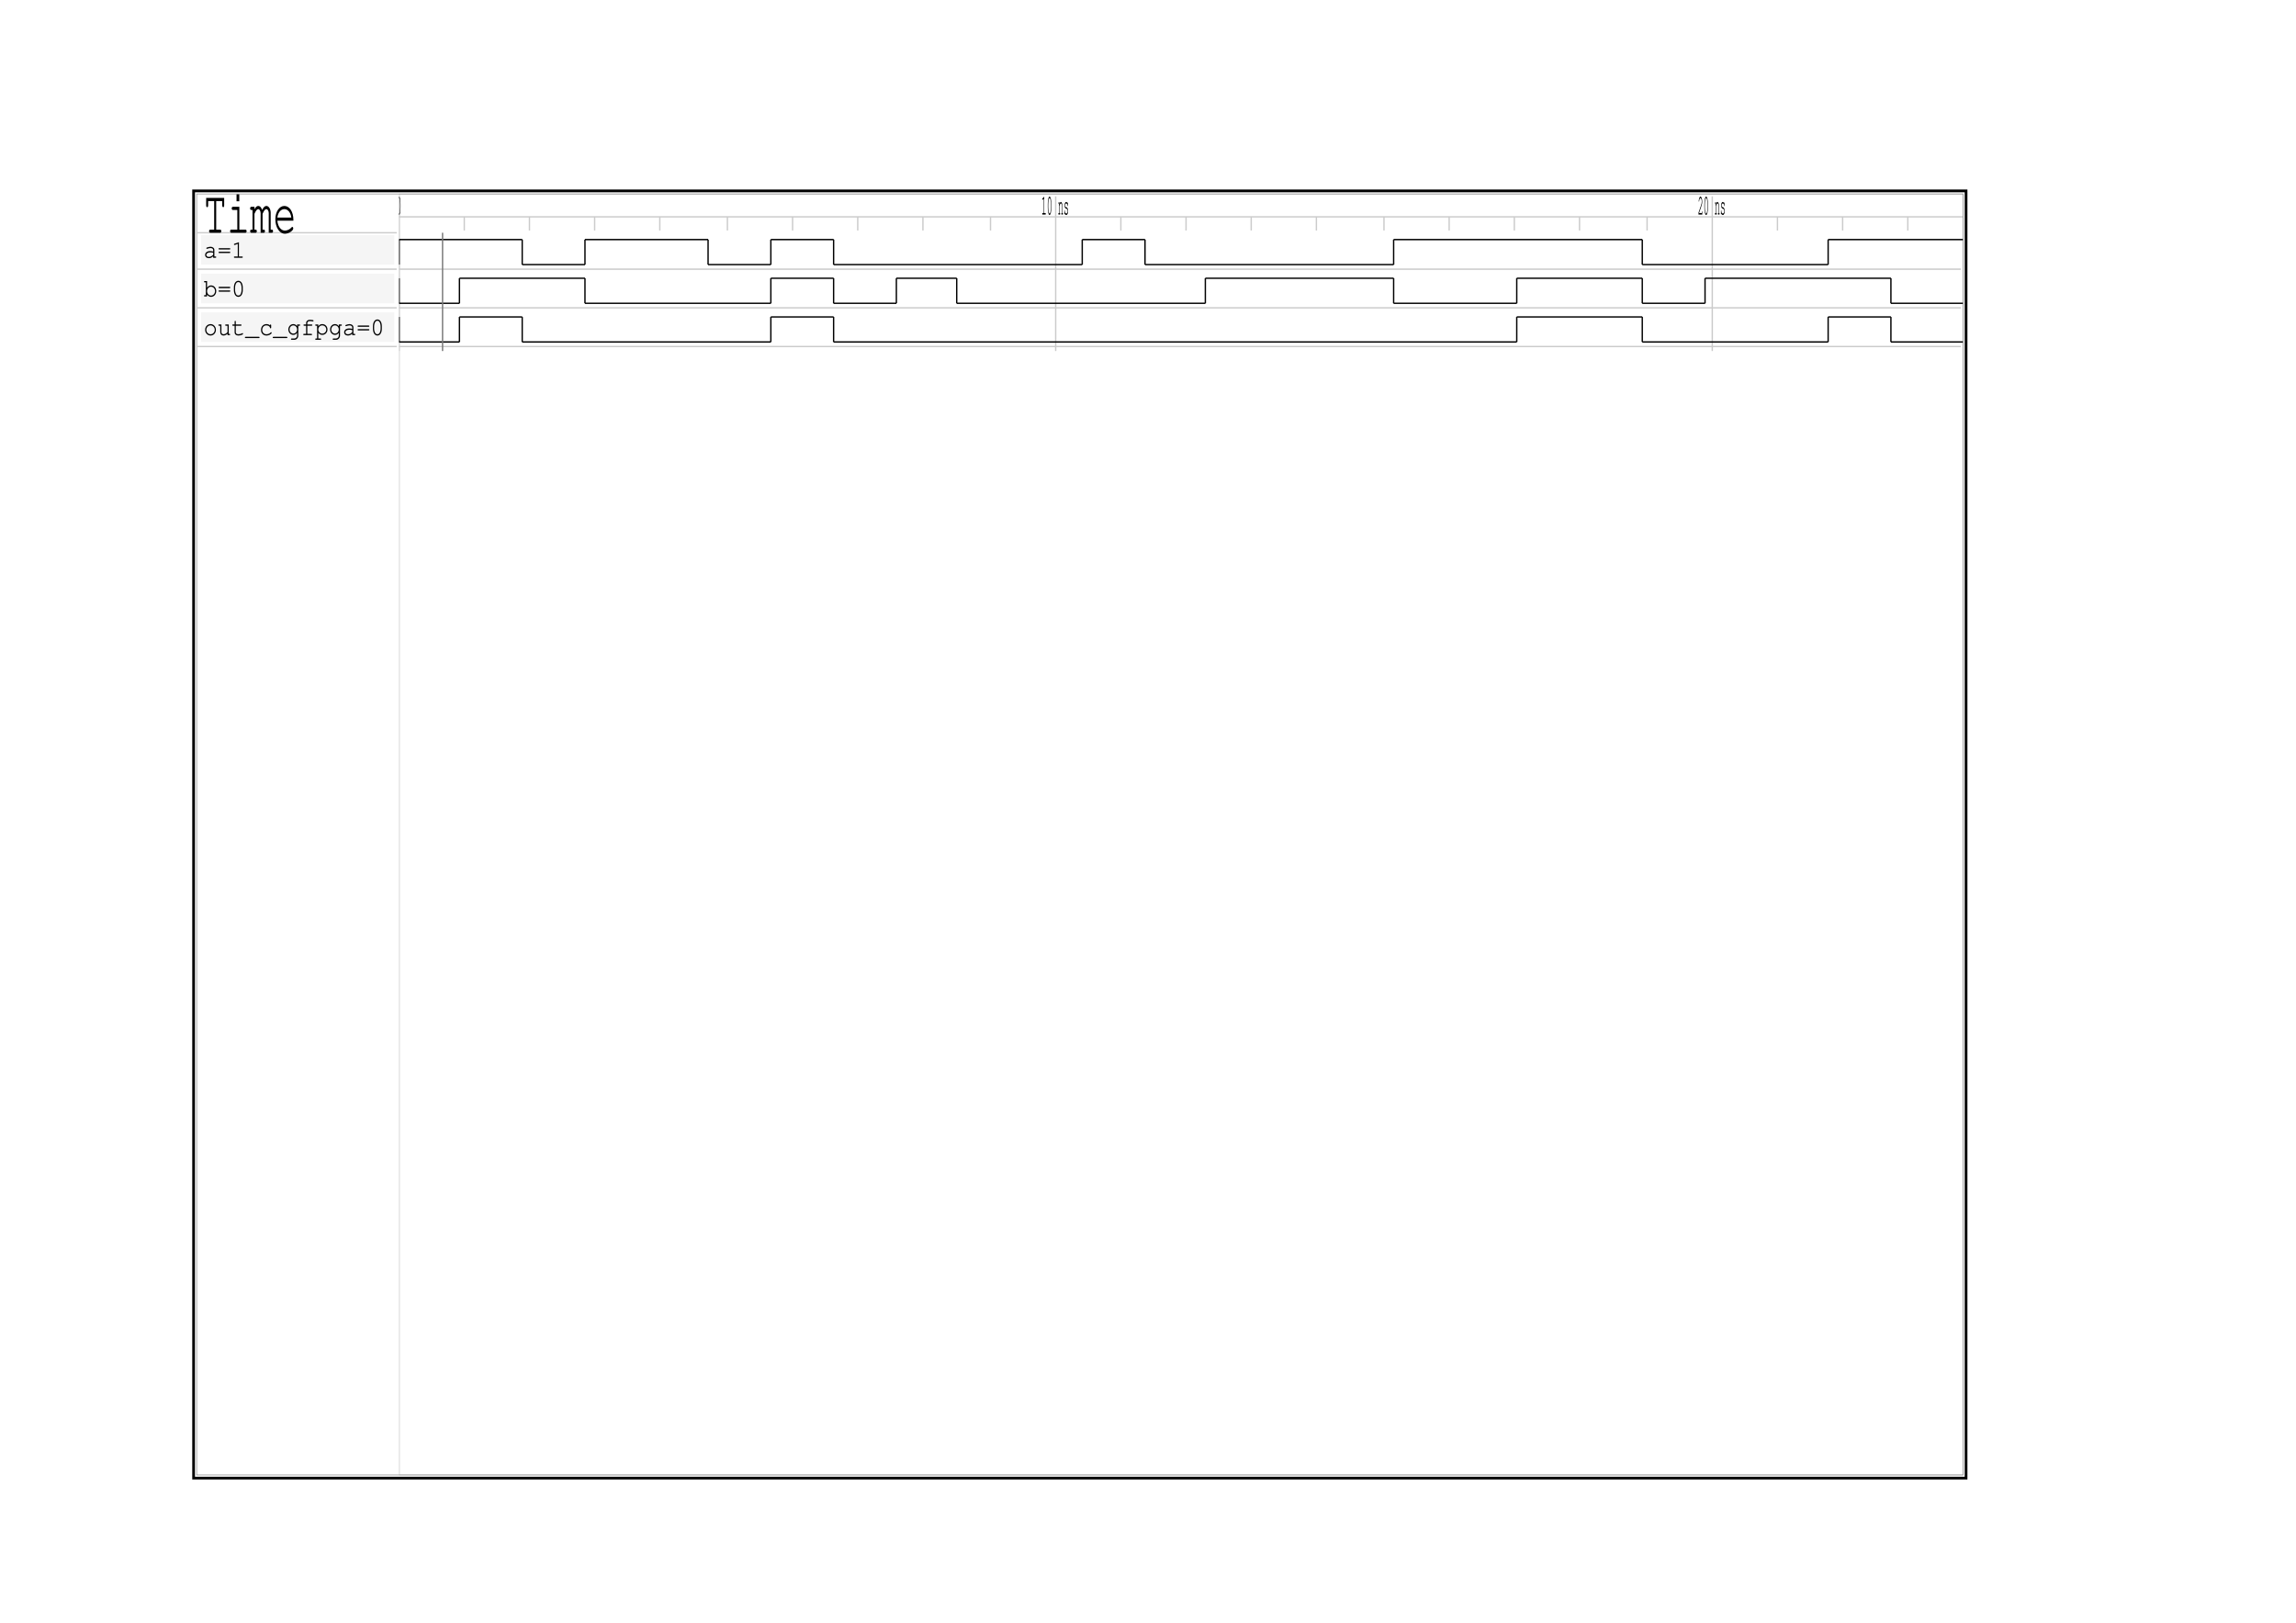
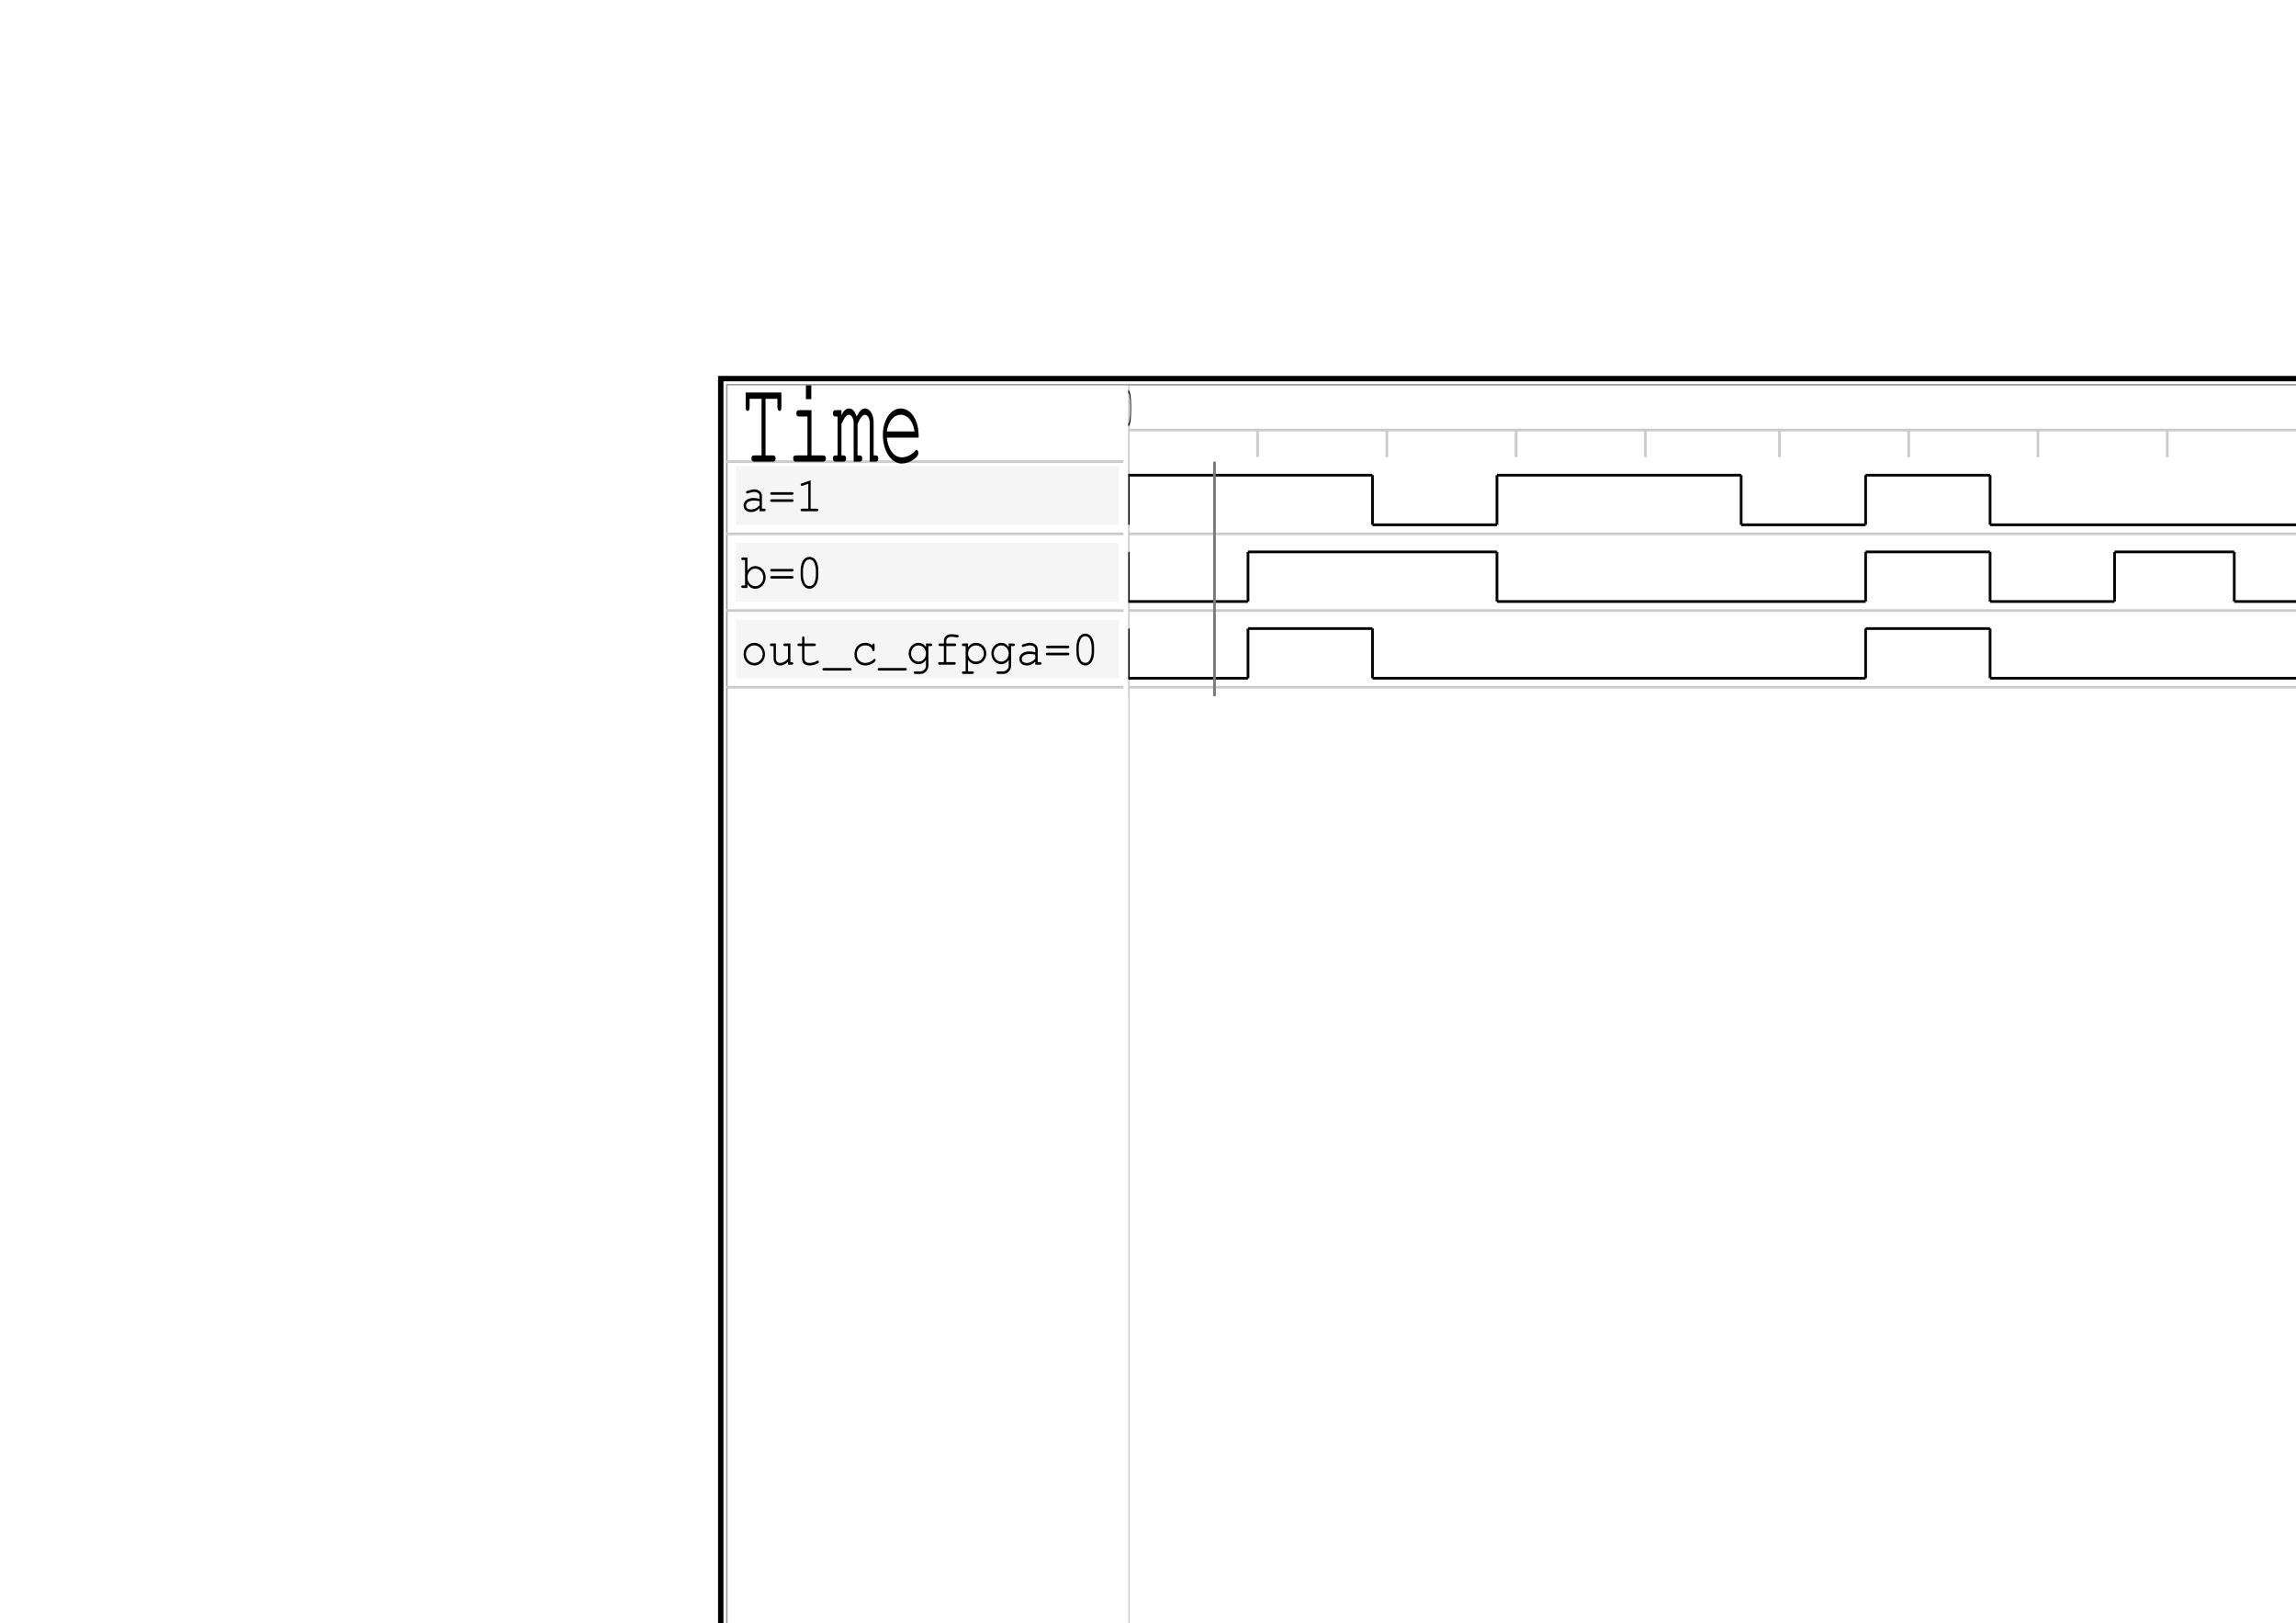
- <svg xmlns="http://www.w3.org/2000/svg" version="1.1" width="842pt" height="595pt" viewBox="0 0 842 595">
+ <svg xmlns="http://www.w3.org/2000/svg" version="1.1" width="842pt" height="595pt" viewBox="0 0 300 300">
  <g enable-background="new">
    <clipPath id="cp0">
      <path transform="matrix(0,.1,.1,0,0,0)" d="M 710 1463.61 L 5410 1463.61 L 5410 7200 L 710 7200 Z " />
    </clipPath>
    <g clip-path="url(#cp0)">
      <path transform="matrix(0,.1,.1,0,0,0)" stroke-width="5" stroke-linecap="square" stroke-miterlimit="10" stroke-linejoin="miter" fill="none" stroke="#cbcbcb" d="M 710 1463.61 L 5410 1463.61 L 5410 7200 L 710 7200 Z " />
      <path transform="matrix(0,.1,.1,0,0,0)" stroke-width="5" stroke-linecap="square" stroke-miterlimit="10" stroke-linejoin="miter" fill="none" stroke="#cbcbcb" d="M 1287.27 1463.61 L 720 1463.61 Z " />
      <path transform="matrix(0,.1,.1,0,0,0)" stroke-width="5" stroke-linecap="square" stroke-miterlimit="10" stroke-linejoin="miter" fill="none" stroke="#cbcbcb" d="M 795.082 3871.48 L 795.082 1463.61 Z " />
      <path transform="matrix(0,.1,.1,0,0,0)" stroke-width="5" stroke-linecap="square" stroke-miterlimit="10" stroke-linejoin="miter" fill="none" stroke="#cbcbcb" d="M 845.133 1702.62 L 795.082 1702.62 Z " />
      <path transform="matrix(0,.1,.1,0,0,0)" stroke-width="5" stroke-linecap="square" stroke-miterlimit="10" stroke-linejoin="miter" fill="none" stroke="#cbcbcb" d="M 845.133 1941.64 L 795.082 1941.64 Z " />
      <path transform="matrix(0,.1,.1,0,0,0)" stroke-width="5" stroke-linecap="square" stroke-miterlimit="10" stroke-linejoin="miter" fill="none" stroke="#cbcbcb" d="M 845.133 2180.66 L 795.082 2180.66 Z " />
      <path transform="matrix(0,.1,.1,0,0,0)" stroke-width="5" stroke-linecap="square" stroke-miterlimit="10" stroke-linejoin="miter" fill="none" stroke="#cbcbcb" d="M 845.133 2419.67 L 795.082 2419.67 Z " />
      <path transform="matrix(0,.1,.1,0,0,0)" stroke-width="5" stroke-linecap="square" stroke-miterlimit="10" stroke-linejoin="miter" fill="none" stroke="#cbcbcb" d="M 845.133 2667.54 L 795.082 2667.54 Z " />
      <path transform="matrix(0,.1,.1,0,0,0)" stroke-width="5" stroke-linecap="square" stroke-miterlimit="10" stroke-linejoin="miter" fill="none" stroke="#cbcbcb" d="M 845.133 2906.56 L 795.082 2906.56 Z " />
      <path transform="matrix(0,.1,.1,0,0,0)" stroke-width="5" stroke-linecap="square" stroke-miterlimit="10" stroke-linejoin="miter" fill="none" stroke="#cbcbcb" d="M 845.133 3145.57 L 795.082 3145.57 Z " />
      <path transform="matrix(0,.1,.1,0,0,0)" stroke-width="5" stroke-linecap="square" stroke-miterlimit="10" stroke-linejoin="miter" fill="none" stroke="#cbcbcb" d="M 845.133 3384.59 L 795.082 3384.59 Z " />
      <path transform="matrix(0,.1,.1,0,0,0)" stroke-width="5" stroke-linecap="square" stroke-miterlimit="10" stroke-linejoin="miter" fill="none" stroke="#cbcbcb" d="M 845.133 3632.46 L 795.082 3632.46 Z " />
      <text xml:space="preserve" transform="matrix(.5150631 0 0 1.94151 0 0)" font-size="5.5" font-family="Courier">
        <tspan y="40.522" x="282.441">0</tspan>
      </text>
      <path transform="matrix(0,.1,.1,0,0,0)" stroke-width="5" stroke-linecap="square" stroke-miterlimit="10" stroke-linejoin="miter" fill="none" stroke="#cbcbcb" d="M 1287.27 3871.48 L 720 3871.48 Z " />
      <path transform="matrix(0,.1,.1,0,0,0)" stroke-width="5" stroke-linecap="square" stroke-miterlimit="10" stroke-linejoin="miter" fill="none" stroke="#cbcbcb" d="M 795.082 6279.34 L 795.082 3871.48 Z " />
      <path transform="matrix(0,.1,.1,0,0,0)" stroke-width="5" stroke-linecap="square" stroke-miterlimit="10" stroke-linejoin="miter" fill="none" stroke="#cbcbcb" d="M 845.133 4110.49 L 795.082 4110.49 Z " />
      <path transform="matrix(0,.1,.1,0,0,0)" stroke-width="5" stroke-linecap="square" stroke-miterlimit="10" stroke-linejoin="miter" fill="none" stroke="#cbcbcb" d="M 845.133 4349.51 L 795.082 4349.51 Z " />
      <path transform="matrix(0,.1,.1,0,0,0)" stroke-width="5" stroke-linecap="square" stroke-miterlimit="10" stroke-linejoin="miter" fill="none" stroke="#cbcbcb" d="M 845.133 4588.52 L 795.082 4588.52 Z " />
      <path transform="matrix(0,.1,.1,0,0,0)" stroke-width="5" stroke-linecap="square" stroke-miterlimit="10" stroke-linejoin="miter" fill="none" stroke="#cbcbcb" d="M 845.133 4827.54 L 795.082 4827.54 Z " />
      <path transform="matrix(0,.1,.1,0,0,0)" stroke-width="5" stroke-linecap="square" stroke-miterlimit="10" stroke-linejoin="miter" fill="none" stroke="#cbcbcb" d="M 845.133 5075.41 L 795.082 5075.41 Z " />
      <path transform="matrix(0,.1,.1,0,0,0)" stroke-width="5" stroke-linecap="square" stroke-miterlimit="10" stroke-linejoin="miter" fill="none" stroke="#cbcbcb" d="M 845.133 5314.43 L 795.082 5314.43 Z " />
      <path transform="matrix(0,.1,.1,0,0,0)" stroke-width="5" stroke-linecap="square" stroke-miterlimit="10" stroke-linejoin="miter" fill="none" stroke="#cbcbcb" d="M 845.133 5553.44 L 795.082 5553.44 Z " />
      <path transform="matrix(0,.1,.1,0,0,0)" stroke-width="5" stroke-linecap="square" stroke-miterlimit="10" stroke-linejoin="miter" fill="none" stroke="#cbcbcb" d="M 845.133 5792.46 L 795.082 5792.46 Z " />
      <path transform="matrix(0,.1,.1,0,0,0)" stroke-width="5" stroke-linecap="square" stroke-miterlimit="10" stroke-linejoin="miter" fill="none" stroke="#cbcbcb" d="M 845.133 6040.33 L 795.082 6040.33 Z " />
      <text xml:space="preserve" transform="matrix(.5642234 0 0 1.772348 0 0)" font-size="6.025" font-family="Courier">
        <tspan y="44.39" x="676.746 680.361 683.976 687.591 691.206">10 ns</tspan>
      </text>
      <path transform="matrix(0,.1,.1,0,0,0)" stroke-width="5" stroke-linecap="square" stroke-miterlimit="10" stroke-linejoin="miter" fill="none" stroke="#cbcbcb" d="M 1287.27 6279.34 L 720 6279.34 Z " />
      <path transform="matrix(0,.1,.1,0,0,0)" stroke-width="5" stroke-linecap="square" stroke-miterlimit="10" stroke-linejoin="miter" fill="none" stroke="#cbcbcb" d="M 795.082 7200 L 795.082 6279.34 Z " />
      <path transform="matrix(0,.1,.1,0,0,0)" stroke-width="5" stroke-linecap="square" stroke-miterlimit="10" stroke-linejoin="miter" fill="none" stroke="#cbcbcb" d="M 845.133 6518.36 L 795.082 6518.36 Z " />
      <path transform="matrix(0,.1,.1,0,0,0)" stroke-width="5" stroke-linecap="square" stroke-miterlimit="10" stroke-linejoin="miter" fill="none" stroke="#cbcbcb" d="M 845.133 6757.38 L 795.082 6757.38 Z " />
      <path transform="matrix(0,.1,.1,0,0,0)" stroke-width="5" stroke-linecap="square" stroke-miterlimit="10" stroke-linejoin="miter" fill="none" stroke="#cbcbcb" d="M 845.133 6996.39 L 795.082 6996.39 Z " />
      <text xml:space="preserve" transform="matrix(.5642234 0 0 1.772348 0 0)" font-size="6.025" font-family="Courier">
        <tspan y="44.39" x="1103.505 1107.119 1110.734 1114.349 1117.964">20 ns</tspan>
      </text>
      <path transform="matrix(0,.1,.1,0,0,0)" stroke-width="5" stroke-linecap="square" stroke-miterlimit="10" stroke-linejoin="miter" fill="none" stroke="#cbcbcb" d="M 986.953 7191.15 L 986.953 1463.61 Z " />
      <path transform="matrix(0,.1,.1,0,0,0)" stroke-width="5" stroke-linecap="square" stroke-miterlimit="10" stroke-linejoin="miter" fill="none" stroke="#000000" d="M 878.504 1463.61 L 970.266 1463.61 Z " />
      <path transform="matrix(0,.1,.1,0,0,0)" stroke-width="5" stroke-linecap="square" stroke-miterlimit="10" stroke-linejoin="miter" fill="none" stroke="#000000" d="M 878.504 1915.08 L 878.504 1463.61 Z " />
      <path transform="matrix(0,.1,.1,0,0,0)" stroke-width="5" stroke-linecap="square" stroke-miterlimit="10" stroke-linejoin="miter" fill="none" stroke="#000000" d="M 970.266 1915.08 L 878.504 1915.08 Z " />
      <path transform="matrix(0,.1,.1,0,0,0)" stroke-width="5" stroke-linecap="square" stroke-miterlimit="10" stroke-linejoin="miter" fill="none" stroke="#000000" d="M 970.266 2145.25 L 970.266 1915.08 Z " />
      <path transform="matrix(0,.1,.1,0,0,0)" stroke-width="5" stroke-linecap="square" stroke-miterlimit="10" stroke-linejoin="miter" fill="none" stroke="#000000" d="M 878.504 2145.25 L 970.266 2145.25 Z " />
      <path transform="matrix(0,.1,.1,0,0,0)" stroke-width="5" stroke-linecap="square" stroke-miterlimit="10" stroke-linejoin="miter" fill="none" stroke="#000000" d="M 878.504 2596.72 L 878.504 2145.25 Z " />
      <path transform="matrix(0,.1,.1,0,0,0)" stroke-width="5" stroke-linecap="square" stroke-miterlimit="10" stroke-linejoin="miter" fill="none" stroke="#000000" d="M 970.266 2596.72 L 878.504 2596.72 Z " />
      <path transform="matrix(0,.1,.1,0,0,0)" stroke-width="5" stroke-linecap="square" stroke-miterlimit="10" stroke-linejoin="miter" fill="none" stroke="#000000" d="M 970.266 2826.89 L 970.266 2596.72 Z " />
      <path transform="matrix(0,.1,.1,0,0,0)" stroke-width="5" stroke-linecap="square" stroke-miterlimit="10" stroke-linejoin="miter" fill="none" stroke="#000000" d="M 878.504 2826.89 L 970.266 2826.89 Z " />
      <path transform="matrix(0,.1,.1,0,0,0)" stroke-width="5" stroke-linecap="square" stroke-miterlimit="10" stroke-linejoin="miter" fill="none" stroke="#000000" d="M 878.504 3057.05 L 878.504 2826.89 Z " />
      <path transform="matrix(0,.1,.1,0,0,0)" stroke-width="5" stroke-linecap="square" stroke-miterlimit="10" stroke-linejoin="miter" fill="none" stroke="#000000" d="M 970.266 3057.05 L 878.504 3057.05 Z " />
      <path transform="matrix(0,.1,.1,0,0,0)" stroke-width="5" stroke-linecap="square" stroke-miterlimit="10" stroke-linejoin="miter" fill="none" stroke="#000000" d="M 970.266 3968.85 L 970.266 3057.05 Z " />
      <path transform="matrix(0,.1,.1,0,0,0)" stroke-width="5" stroke-linecap="square" stroke-miterlimit="10" stroke-linejoin="miter" fill="none" stroke="#000000" d="M 878.504 3968.85 L 970.266 3968.85 Z " />
      <path transform="matrix(0,.1,.1,0,0,0)" stroke-width="5" stroke-linecap="square" stroke-miterlimit="10" stroke-linejoin="miter" fill="none" stroke="#000000" d="M 878.504 4199.02 L 878.504 3968.85 Z " />
      <path transform="matrix(0,.1,.1,0,0,0)" stroke-width="5" stroke-linecap="square" stroke-miterlimit="10" stroke-linejoin="miter" fill="none" stroke="#000000" d="M 970.266 4199.02 L 878.504 4199.02 Z " />
      <path transform="matrix(0,.1,.1,0,0,0)" stroke-width="5" stroke-linecap="square" stroke-miterlimit="10" stroke-linejoin="miter" fill="none" stroke="#000000" d="M 970.266 5110.82 L 970.266 4199.02 Z " />
      <path transform="matrix(0,.1,.1,0,0,0)" stroke-width="5" stroke-linecap="square" stroke-miterlimit="10" stroke-linejoin="miter" fill="none" stroke="#000000" d="M 878.504 5110.82 L 970.266 5110.82 Z " />
      <path transform="matrix(0,.1,.1,0,0,0)" stroke-width="5" stroke-linecap="square" stroke-miterlimit="10" stroke-linejoin="miter" fill="none" stroke="#000000" d="M 878.504 6022.63 L 878.504 5110.82 Z " />
      <path transform="matrix(0,.1,.1,0,0,0)" stroke-width="5" stroke-linecap="square" stroke-miterlimit="10" stroke-linejoin="miter" fill="none" stroke="#000000" d="M 970.266 6022.63 L 878.504 6022.63 Z " />
      <path transform="matrix(0,.1,.1,0,0,0)" stroke-width="5" stroke-linecap="square" stroke-miterlimit="10" stroke-linejoin="miter" fill="none" stroke="#000000" d="M 970.266 6704.26 L 970.266 6022.63 Z " />
      <path transform="matrix(0,.1,.1,0,0,0)" stroke-width="5" stroke-linecap="square" stroke-miterlimit="10" stroke-linejoin="miter" fill="none" stroke="#000000" d="M 878.504 6704.26 L 970.266 6704.26 Z " />
      <path transform="matrix(0,.1,.1,0,0,0)" stroke-width="5" stroke-linecap="square" stroke-miterlimit="10" stroke-linejoin="miter" fill="none" stroke="#000000" d="M 878.504 7200 L 878.504 6704.26 Z " />
      <path transform="matrix(0,.1,.1,0,0,0)" stroke-width="5" stroke-linecap="square" stroke-miterlimit="10" stroke-linejoin="miter" fill="none" stroke="#cbcbcb" d="M 1128.77 7191.15 L 1128.77 1463.61 Z " />
      <path transform="matrix(0,.1,.1,0,0,0)" stroke-width="5" stroke-linecap="square" stroke-miterlimit="10" stroke-linejoin="miter" fill="none" stroke="#000000" d="M 1020.32 1463.61 L 1112.09 1463.61 Z " />
      <path transform="matrix(0,.1,.1,0,0,0)" stroke-width="5" stroke-linecap="square" stroke-miterlimit="10" stroke-linejoin="miter" fill="none" stroke="#000000" d="M 1112.09 1684.92 L 1112.09 1463.61 Z " />
      <path transform="matrix(0,.1,.1,0,0,0)" stroke-width="5" stroke-linecap="square" stroke-miterlimit="10" stroke-linejoin="miter" fill="none" stroke="#000000" d="M 1020.32 1684.92 L 1112.09 1684.92 Z " />
      <path transform="matrix(0,.1,.1,0,0,0)" stroke-width="5" stroke-linecap="square" stroke-miterlimit="10" stroke-linejoin="miter" fill="none" stroke="#000000" d="M 1020.32 2145.25 L 1020.32 1684.92 Z " />
      <path transform="matrix(0,.1,.1,0,0,0)" stroke-width="5" stroke-linecap="square" stroke-miterlimit="10" stroke-linejoin="miter" fill="none" stroke="#000000" d="M 1112.09 2145.25 L 1020.32 2145.25 Z " />
      <path transform="matrix(0,.1,.1,0,0,0)" stroke-width="5" stroke-linecap="square" stroke-miterlimit="10" stroke-linejoin="miter" fill="none" stroke="#000000" d="M 1112.09 2826.89 L 1112.09 2145.25 Z " />
      <path transform="matrix(0,.1,.1,0,0,0)" stroke-width="5" stroke-linecap="square" stroke-miterlimit="10" stroke-linejoin="miter" fill="none" stroke="#000000" d="M 1020.32 2826.89 L 1112.09 2826.89 Z " />
      <path transform="matrix(0,.1,.1,0,0,0)" stroke-width="5" stroke-linecap="square" stroke-miterlimit="10" stroke-linejoin="miter" fill="none" stroke="#000000" d="M 1020.32 3057.05 L 1020.32 2826.89 Z " />
      <path transform="matrix(0,.1,.1,0,0,0)" stroke-width="5" stroke-linecap="square" stroke-miterlimit="10" stroke-linejoin="miter" fill="none" stroke="#000000" d="M 1112.09 3057.05 L 1020.32 3057.05 Z " />
      <path transform="matrix(0,.1,.1,0,0,0)" stroke-width="5" stroke-linecap="square" stroke-miterlimit="10" stroke-linejoin="miter" fill="none" stroke="#000000" d="M 1112.09 3287.21 L 1112.09 3057.05 Z " />
      <path transform="matrix(0,.1,.1,0,0,0)" stroke-width="5" stroke-linecap="square" stroke-miterlimit="10" stroke-linejoin="miter" fill="none" stroke="#000000" d="M 1020.32 3287.21 L 1112.09 3287.21 Z " />
      <path transform="matrix(0,.1,.1,0,0,0)" stroke-width="5" stroke-linecap="square" stroke-miterlimit="10" stroke-linejoin="miter" fill="none" stroke="#000000" d="M 1020.32 3508.52 L 1020.32 3287.21 Z " />
      <path transform="matrix(0,.1,.1,0,0,0)" stroke-width="5" stroke-linecap="square" stroke-miterlimit="10" stroke-linejoin="miter" fill="none" stroke="#000000" d="M 1112.09 3508.52 L 1020.32 3508.52 Z " />
      <path transform="matrix(0,.1,.1,0,0,0)" stroke-width="5" stroke-linecap="square" stroke-miterlimit="10" stroke-linejoin="miter" fill="none" stroke="#000000" d="M 1112.09 4420.33 L 1112.09 3508.52 Z " />
      <path transform="matrix(0,.1,.1,0,0,0)" stroke-width="5" stroke-linecap="square" stroke-miterlimit="10" stroke-linejoin="miter" fill="none" stroke="#000000" d="M 1020.32 4420.33 L 1112.09 4420.33 Z " />
      <path transform="matrix(0,.1,.1,0,0,0)" stroke-width="5" stroke-linecap="square" stroke-miterlimit="10" stroke-linejoin="miter" fill="none" stroke="#000000" d="M 1020.32 5110.82 L 1020.32 4420.33 Z " />
      <path transform="matrix(0,.1,.1,0,0,0)" stroke-width="5" stroke-linecap="square" stroke-miterlimit="10" stroke-linejoin="miter" fill="none" stroke="#000000" d="M 1112.09 5110.82 L 1020.32 5110.82 Z " />
      <path transform="matrix(0,.1,.1,0,0,0)" stroke-width="5" stroke-linecap="square" stroke-miterlimit="10" stroke-linejoin="miter" fill="none" stroke="#000000" d="M 1112.09 5562.3 L 1112.09 5110.82 Z " />
      <path transform="matrix(0,.1,.1,0,0,0)" stroke-width="5" stroke-linecap="square" stroke-miterlimit="10" stroke-linejoin="miter" fill="none" stroke="#000000" d="M 1020.32 5562.3 L 1112.09 5562.3 Z " />
      <path transform="matrix(0,.1,.1,0,0,0)" stroke-width="5" stroke-linecap="square" stroke-miterlimit="10" stroke-linejoin="miter" fill="none" stroke="#000000" d="M 1020.32 6022.63 L 1020.32 5562.3 Z " />
      <path transform="matrix(0,.1,.1,0,0,0)" stroke-width="5" stroke-linecap="square" stroke-miterlimit="10" stroke-linejoin="miter" fill="none" stroke="#000000" d="M 1112.09 6022.63 L 1020.32 6022.63 Z " />
      <path transform="matrix(0,.1,.1,0,0,0)" stroke-width="5" stroke-linecap="square" stroke-miterlimit="10" stroke-linejoin="miter" fill="none" stroke="#000000" d="M 1112.09 6252.79 L 1112.09 6022.63 Z " />
      <path transform="matrix(0,.1,.1,0,0,0)" stroke-width="5" stroke-linecap="square" stroke-miterlimit="10" stroke-linejoin="miter" fill="none" stroke="#000000" d="M 1020.32 6252.79 L 1112.09 6252.79 Z " />
      <path transform="matrix(0,.1,.1,0,0,0)" stroke-width="5" stroke-linecap="square" stroke-miterlimit="10" stroke-linejoin="miter" fill="none" stroke="#000000" d="M 1020.32 6934.43 L 1020.32 6252.79 Z " />
      <path transform="matrix(0,.1,.1,0,0,0)" stroke-width="5" stroke-linecap="square" stroke-miterlimit="10" stroke-linejoin="miter" fill="none" stroke="#000000" d="M 1112.09 6934.43 L 1020.32 6934.43 Z " />
      <path transform="matrix(0,.1,.1,0,0,0)" stroke-width="5" stroke-linecap="square" stroke-miterlimit="10" stroke-linejoin="miter" fill="none" stroke="#000000" d="M 1112.09 7200 L 1112.09 6934.43 Z " />
      <path transform="matrix(0,.1,.1,0,0,0)" stroke-width="5" stroke-linecap="square" stroke-miterlimit="10" stroke-linejoin="miter" fill="none" stroke="#cbcbcb" d="M 1270.59 7191.15 L 1270.59 1463.61 Z " />
      <path transform="matrix(0,.1,.1,0,0,0)" stroke-width="5" stroke-linecap="square" stroke-miterlimit="10" stroke-linejoin="miter" fill="none" stroke="#000000" d="M 1162.14 1463.61 L 1253.9 1463.61 Z " />
      <path transform="matrix(0,.1,.1,0,0,0)" stroke-width="5" stroke-linecap="square" stroke-miterlimit="10" stroke-linejoin="miter" fill="none" stroke="#000000" d="M 1253.9 1684.92 L 1253.9 1463.61 Z " />
      <path transform="matrix(0,.1,.1,0,0,0)" stroke-width="5" stroke-linecap="square" stroke-miterlimit="10" stroke-linejoin="miter" fill="none" stroke="#000000" d="M 1162.14 1684.92 L 1253.9 1684.92 Z " />
      <path transform="matrix(0,.1,.1,0,0,0)" stroke-width="5" stroke-linecap="square" stroke-miterlimit="10" stroke-linejoin="miter" fill="none" stroke="#000000" d="M 1162.14 1915.08 L 1162.14 1684.92 Z " />
      <path transform="matrix(0,.1,.1,0,0,0)" stroke-width="5" stroke-linecap="square" stroke-miterlimit="10" stroke-linejoin="miter" fill="none" stroke="#000000" d="M 1253.9 1915.08 L 1162.14 1915.08 Z " />
      <path transform="matrix(0,.1,.1,0,0,0)" stroke-width="5" stroke-linecap="square" stroke-miterlimit="10" stroke-linejoin="miter" fill="none" stroke="#000000" d="M 1253.9 2826.89 L 1253.9 1915.08 Z " />
      <path transform="matrix(0,.1,.1,0,0,0)" stroke-width="5" stroke-linecap="square" stroke-miterlimit="10" stroke-linejoin="miter" fill="none" stroke="#000000" d="M 1162.14 2826.89 L 1253.9 2826.89 Z " />
      <path transform="matrix(0,.1,.1,0,0,0)" stroke-width="5" stroke-linecap="square" stroke-miterlimit="10" stroke-linejoin="miter" fill="none" stroke="#000000" d="M 1162.14 3057.05 L 1162.14 2826.89 Z " />
      <path transform="matrix(0,.1,.1,0,0,0)" stroke-width="5" stroke-linecap="square" stroke-miterlimit="10" stroke-linejoin="miter" fill="none" stroke="#000000" d="M 1253.9 3057.05 L 1162.14 3057.05 Z " />
      <path transform="matrix(0,.1,.1,0,0,0)" stroke-width="5" stroke-linecap="square" stroke-miterlimit="10" stroke-linejoin="miter" fill="none" stroke="#000000" d="M 1253.9 5562.3 L 1253.9 3057.05 Z " />
      <path transform="matrix(0,.1,.1,0,0,0)" stroke-width="5" stroke-linecap="square" stroke-miterlimit="10" stroke-linejoin="miter" fill="none" stroke="#000000" d="M 1162.14 5562.3 L 1253.9 5562.3 Z " />
      <path transform="matrix(0,.1,.1,0,0,0)" stroke-width="5" stroke-linecap="square" stroke-miterlimit="10" stroke-linejoin="miter" fill="none" stroke="#000000" d="M 1162.14 6022.63 L 1162.14 5562.3 Z " />
      <path transform="matrix(0,.1,.1,0,0,0)" stroke-width="5" stroke-linecap="square" stroke-miterlimit="10" stroke-linejoin="miter" fill="none" stroke="#000000" d="M 1253.9 6022.63 L 1162.14 6022.63 Z " />
      <path transform="matrix(0,.1,.1,0,0,0)" stroke-width="5" stroke-linecap="square" stroke-miterlimit="10" stroke-linejoin="miter" fill="none" stroke="#000000" d="M 1253.9 6704.26 L 1253.9 6022.63 Z " />
      <path transform="matrix(0,.1,.1,0,0,0)" stroke-width="5" stroke-linecap="square" stroke-miterlimit="10" stroke-linejoin="miter" fill="none" stroke="#000000" d="M 1162.14 6704.26 L 1253.9 6704.26 Z " />
      <path transform="matrix(0,.1,.1,0,0,0)" stroke-width="5" stroke-linecap="square" stroke-miterlimit="10" stroke-linejoin="miter" fill="none" stroke="#000000" d="M 1162.14 6934.43 L 1162.14 6704.26 Z " />
      <path transform="matrix(0,.1,.1,0,0,0)" stroke-width="5" stroke-linecap="square" stroke-miterlimit="10" stroke-linejoin="miter" fill="none" stroke="#000000" d="M 1253.9 6934.43 L 1162.14 6934.43 Z " />
      <path transform="matrix(0,.1,.1,0,0,0)" stroke-width="5" stroke-linecap="square" stroke-miterlimit="10" stroke-linejoin="miter" fill="none" stroke="#000000" d="M 1253.9 7200 L 1253.9 6934.43 Z " />
      <path transform="matrix(0,.1,.1,0,0,0)" stroke-width="5" stroke-linecap="square" stroke-miterlimit="10" stroke-linejoin="miter" fill="none" stroke="#797979" d="M 1287.27 1622.95 L 853.477 1622.95 Z " />
    </g>
    <path transform="matrix(0,.1,.1,0,0,0)" stroke-width="10" stroke-linecap="square" stroke-miterlimit="10" stroke-linejoin="miter" fill="none" stroke="#000000" d="M 700 710 L 5420 710 L 5420 7210 L 700 7210 Z " />
    <clipPath id="cp1">
      <path transform="matrix(0,.1,.1,0,0,0)" d="M 710 720 L 5410 720 L 5410 7200 L 710 7200 Z " />
    </clipPath>
    <g clip-path="url(#cp1)">
      <path transform="matrix(0,.1,.1,0,0,0)" stroke-width="5" stroke-linecap="square" stroke-miterlimit="10" stroke-linejoin="miter" fill="none" stroke="#929292" d="M 710 720 L 5410 720 L 5410 7200 L 710 7200 Z " />
      <path transform="matrix(0,.1,.1,0,0,0)" stroke-width="5" stroke-linecap="square" stroke-miterlimit="10" stroke-linejoin="miter" fill="none" stroke="#cbcbcb" d="M 853.477 1454.75 L 853.477 720 Z " />
      <text xml:space="preserve" transform="matrix(.7900709 0 0 1.265709 0 0)" font-size="17.927" font-family="Courier">
        <tspan y="67.431" x="94.493 105.249 116.006 126.762">Time</tspan>
      </text>
      <path transform="matrix(0,.1,.1,0,0,0)" d="M 861.816 737.703 L 970.265 737.703 L 970.265 1445.902 L 861.816 1445.902 Z " fill="#f5f5f5" />
      <path transform="matrix(0,.1,.1,0,0,0)" stroke-width="5" stroke-linecap="square" stroke-miterlimit="10" stroke-linejoin="miter" fill="none" stroke="#cbcbcb" d="M 986.953 1454.75 L 986.953 720 Z " />
      <text xml:space="preserve" transform="matrix(.9537112 0 0 1.048536 0 0)" font-size="8.911" font-family="Courier">
        <tspan y="90.149" x="78.279 83.626 88.972">a=1</tspan>
      </text>
      <path transform="matrix(0,.1,.1,0,0,0)" d="M 1003.64 737.703 L 1112.089 737.703 L 1112.089 1445.902 L 1003.64 1445.902 Z " fill="#f5f5f5" />
      <path transform="matrix(0,.1,.1,0,0,0)" stroke-width="5" stroke-linecap="square" stroke-miterlimit="10" stroke-linejoin="miter" fill="none" stroke="#cbcbcb" d="M 1128.77 1454.75 L 1128.77 720 Z " />
      <text xml:space="preserve" transform="matrix(.9537112 0 0 1.048536 0 0)" font-size="8.911" font-family="Courier">
        <tspan y="103.674" x="78.279 83.626 88.972">b=0</tspan>
      </text>
      <path transform="matrix(0,.1,.1,0,0,0)" d="M 1145.45 737.703 L 1253.899 737.703 L 1253.899 1445.902 L 1145.45 1445.902 Z " fill="#f5f5f5" />
      <path transform="matrix(0,.1,.1,0,0,0)" stroke-width="5" stroke-linecap="square" stroke-miterlimit="10" stroke-linejoin="miter" fill="none" stroke="#cbcbcb" d="M 1270.59 1454.75 L 1270.59 720 Z " />
      <text xml:space="preserve" transform="matrix(.9537112 0 0 1.048536 0 0)" font-size="8.911" font-family="Courier">
        <tspan y="117.2" x="78.279 83.626 88.972 94.319 99.665 105.012 110.358 115.705 121.051 126.398 131.744 137.091 142.437">out_c_gfpga=0</tspan>
      </text>
    </g>
  </g>
</svg>
